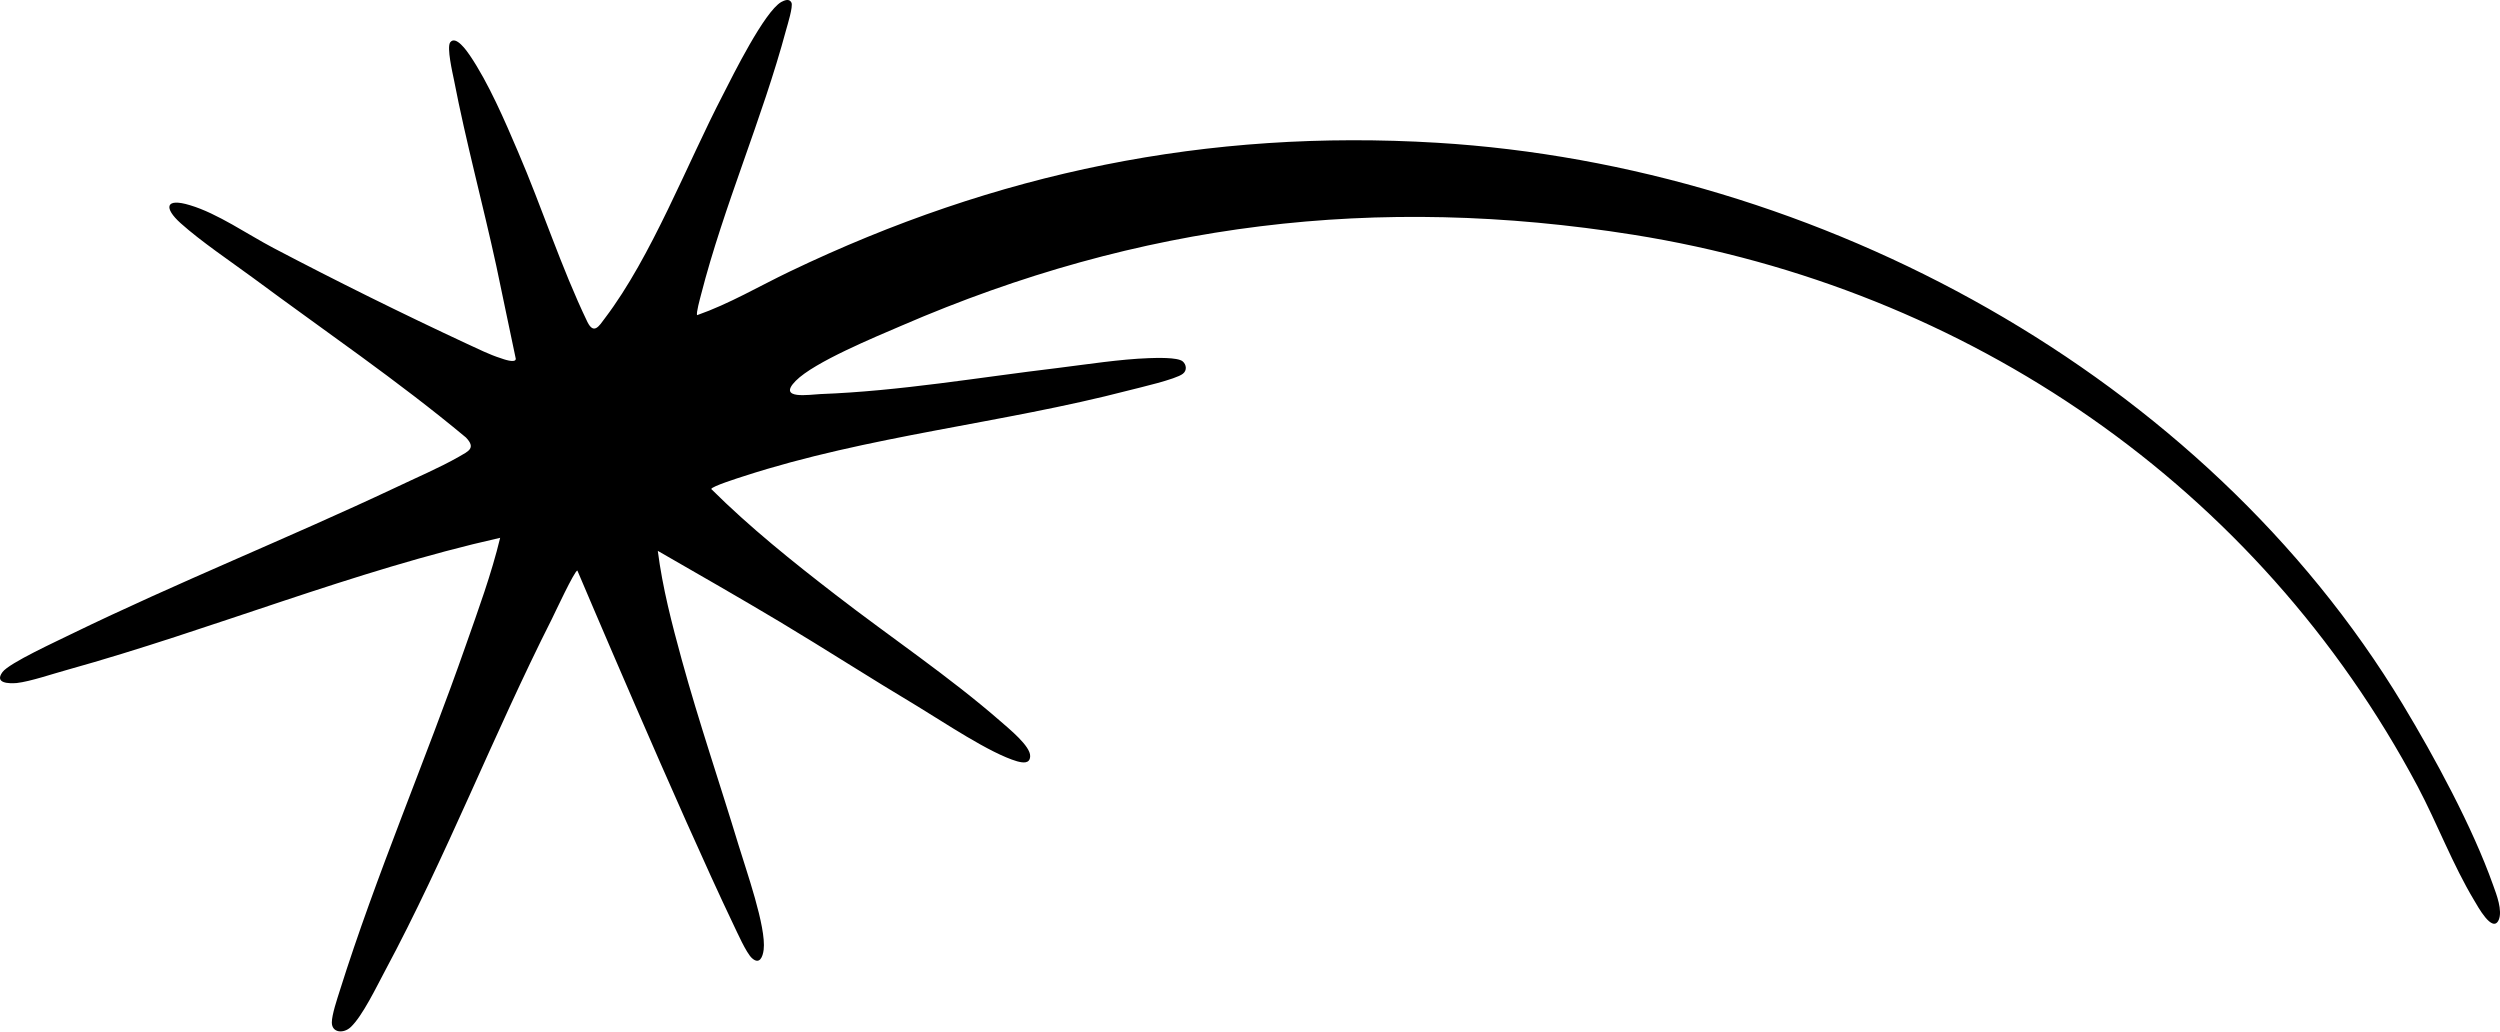
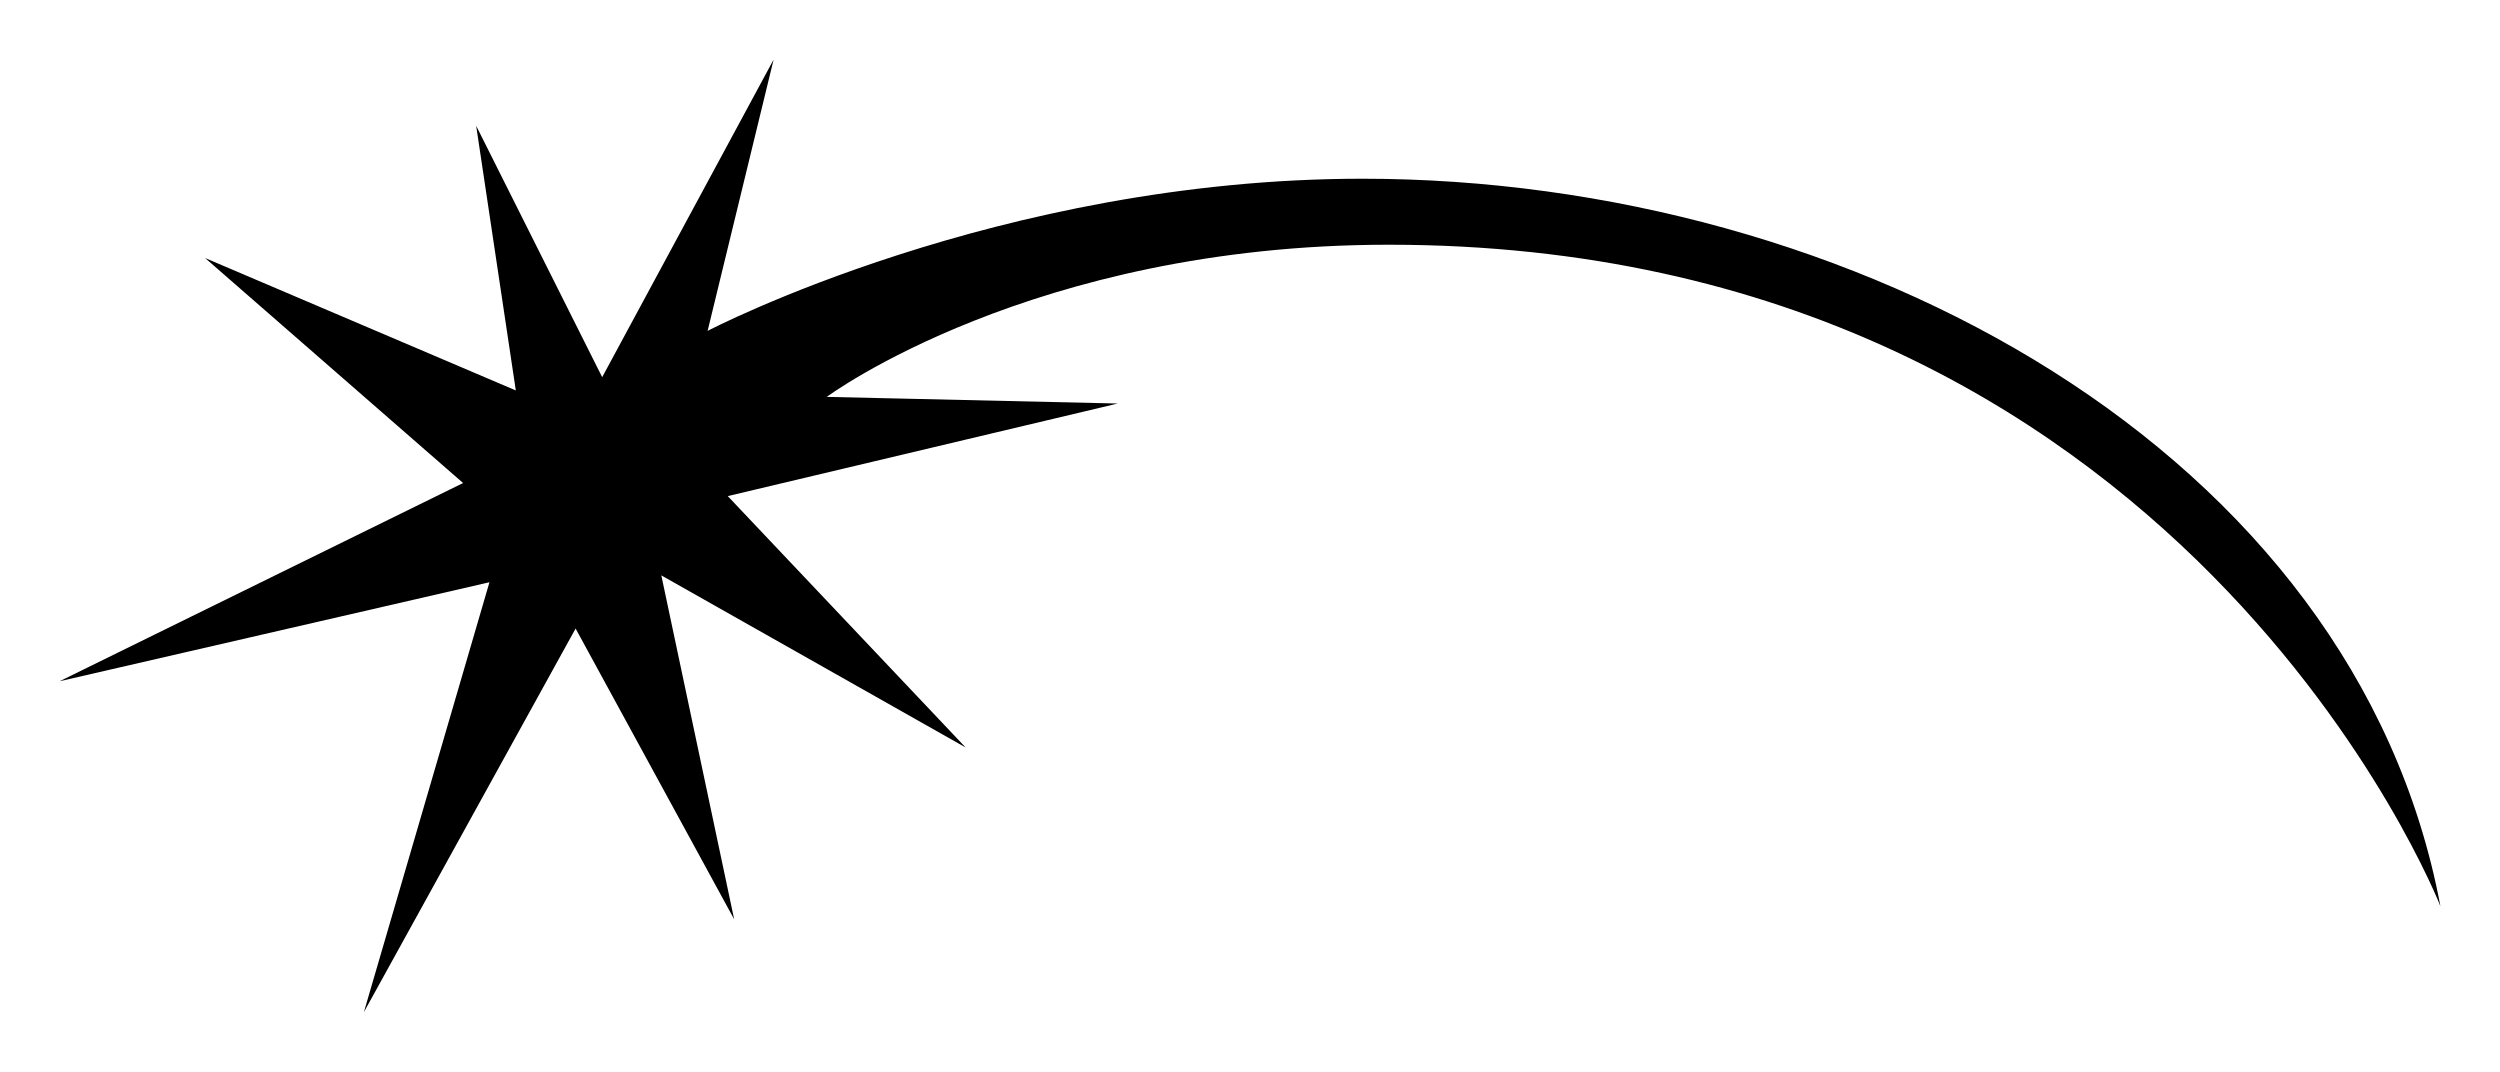
- <svg xmlns="http://www.w3.org/2000/svg" id="Layer_2" width="485.327" height="200.228" viewBox="0 0 485.327 200.228">
-   <g id="Layer_2-2">
-     <g id="Layer_2-2">
-       <path d="M485.068,178.604c-1.204,2.657-4.111-2.74-4.733-3.778-4.194-6.975-7.183-14.948-11.003-22.172-30.975-58.213-87.194-96.702-152.257-107.083-49.908-7.931-95.872-2.325-142.043,17.646-5.107,2.2-16.941,7.059-20.553,10.712-3.695,3.737,2.741,2.657,4.775,2.574,15.487-.581,30.767-3.239,46.088-5.066,5.688-.706,12.041-1.702,17.688-1.91,1.37-.041,5.564-.208,6.56.623.747.623.872,1.785.042,2.408-1.329,1.08-8.47,2.699-10.546,3.239-24.58,6.394-50.573,8.802-74.696,16.65-.789.249-6.311,1.993-6.311,2.491,7.474,7.432,15.819,14.117,24.165,20.553,10.63,8.221,22.006,15.819,32.137,24.663,1.453,1.287,5.688,4.692,5.605,6.644-.042,1.536-1.453,1.287-2.533.996-5.273-1.536-14.366-7.682-19.39-10.712-8.969-5.356-17.73-11.003-26.657-16.359-7.848-4.692-15.778-9.218-23.708-13.785.913,7.142,2.74,14.159,4.65,21.134,3.322,12.082,7.391,23.999,11.044,36.04,1.412,4.692,5.398,15.861,4.858,20.262-.166,1.37-.789,2.989-2.284,1.619-1.121-1.038-2.865-5.024-3.612-6.56-10.38-21.715-30.269-68.676-30.269-68.676-.54,0-4.443,8.387-4.941,9.384-11.377,22.505-20.511,46.172-32.428,68.385-1.578,2.948-4.36,8.761-6.644,10.878-1.37,1.287-3.654,1.121-3.654-.913,0-1.495,1.038-4.567,1.537-6.145,7.058-22.463,16.691-44.801,24.497-67.139,2.408-6.851,4.941-13.743,6.644-20.802-28.608,6.436-55.804,17.771-83.997,25.618-2.74.747-7.225,2.284-9.84,2.574-1.495.125-4.401.083-2.782-2.117,1.287-1.786,10.795-6.104,13.37-7.391,20.678-10.048,42.061-18.601,62.863-28.4,3.986-1.91,8.595-3.862,12.373-6.021,1.869-1.08,3.363-1.661,1.37-3.737-13.245-11.044-27.487-20.719-41.313-30.975-4.401-3.239-10.09-7.058-14.075-10.629-3.28-2.948-3.031-4.982,1.827-3.488,5.315,1.578,11.21,5.688,16.193,8.304,12.332,6.477,24.996,12.747,37.66,18.643,1.993.914,4.318,2.076,6.436,2.74.457.166,2.948,1.08,2.948.125-1.287-5.979-2.491-12-3.779-18.02-2.616-12.041-5.896-24.082-8.221-36.123-.291-1.412-1.412-6.27-.747-7.266,1.08-1.495,3.28,1.702,3.82,2.491,3.612,5.315,6.809,12.747,9.342,18.684,4.65,10.795,8.429,22.587,13.494,33.092,1.246,2.491,2.242.83,3.405-.748,9.093-11.999,15.861-29.812,22.92-43.389,1.951-3.82,8.014-16.069,11.294-17.979.623-.332,1.578-.747,1.993.124.332.748-.748,4.235-1.038,5.273-4.65,17.314-12.083,34.13-16.526,51.445-.166.664-.996,3.612-.747,3.945,6.27-2.201,12-5.605,17.979-8.47,40.109-19.224,81.008-27.694,125.684-24.995,74.073,4.484,148.811,45.05,187.426,108.993,6.187,10.256,13.577,23.875,17.564,35.127.664,1.827,1.868,4.941,1.079,6.768Z" />
-     </g>
-   </g>
+ <svg xmlns="http://www.w3.org/2000/svg" width="116.66" height="50">
+   <path d="M33.02 15.44s13.58-7.1 30.56-7.1c22.83 0 46.3 12.65 50.3 33.95 0 0-12.03-30.87-49.07-30.87-16.66 0-26.23 7.1-26.23 7.1l13.58.31-18.2 4.32 11.1 11.73-14.2-8.03 3.4 16.05-7.4-13.57-9.88 17.9 5.86-20.06-20.06 4.62 18.83-9.25-12.04-10.5 14.5 6.18-1.85-12.35L28.1 17.6l8-14.82Z" />
</svg>
